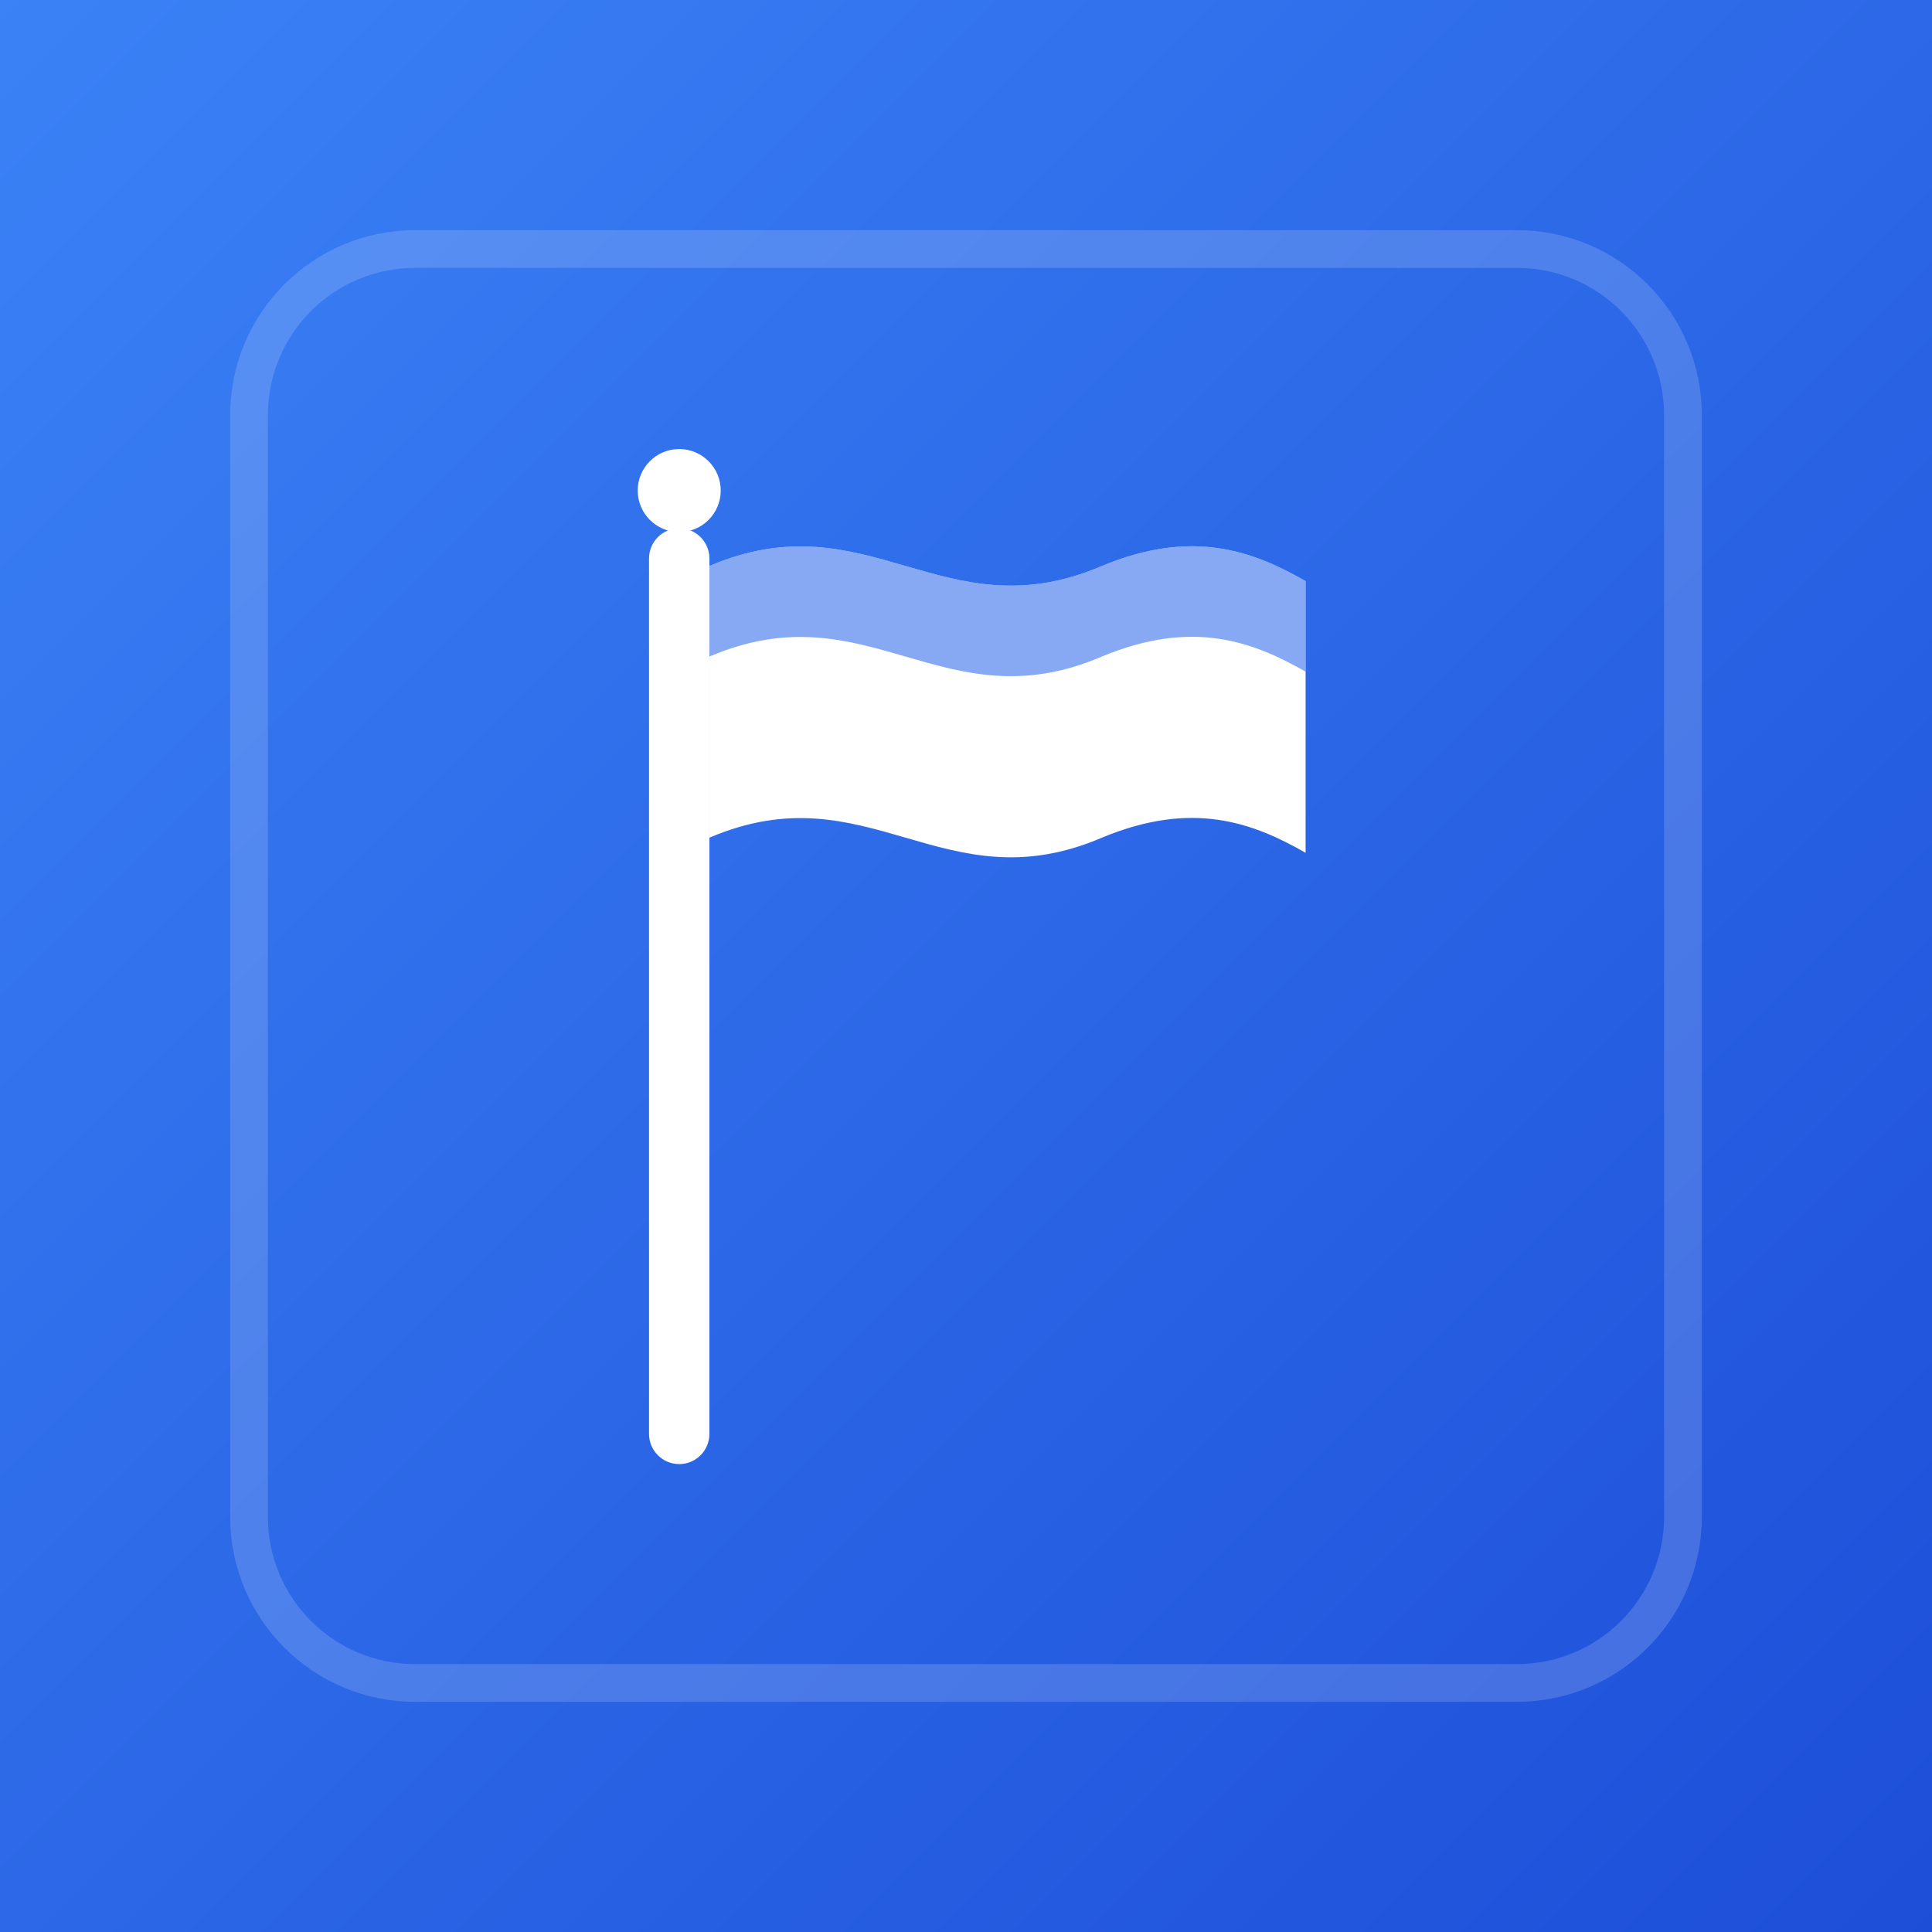
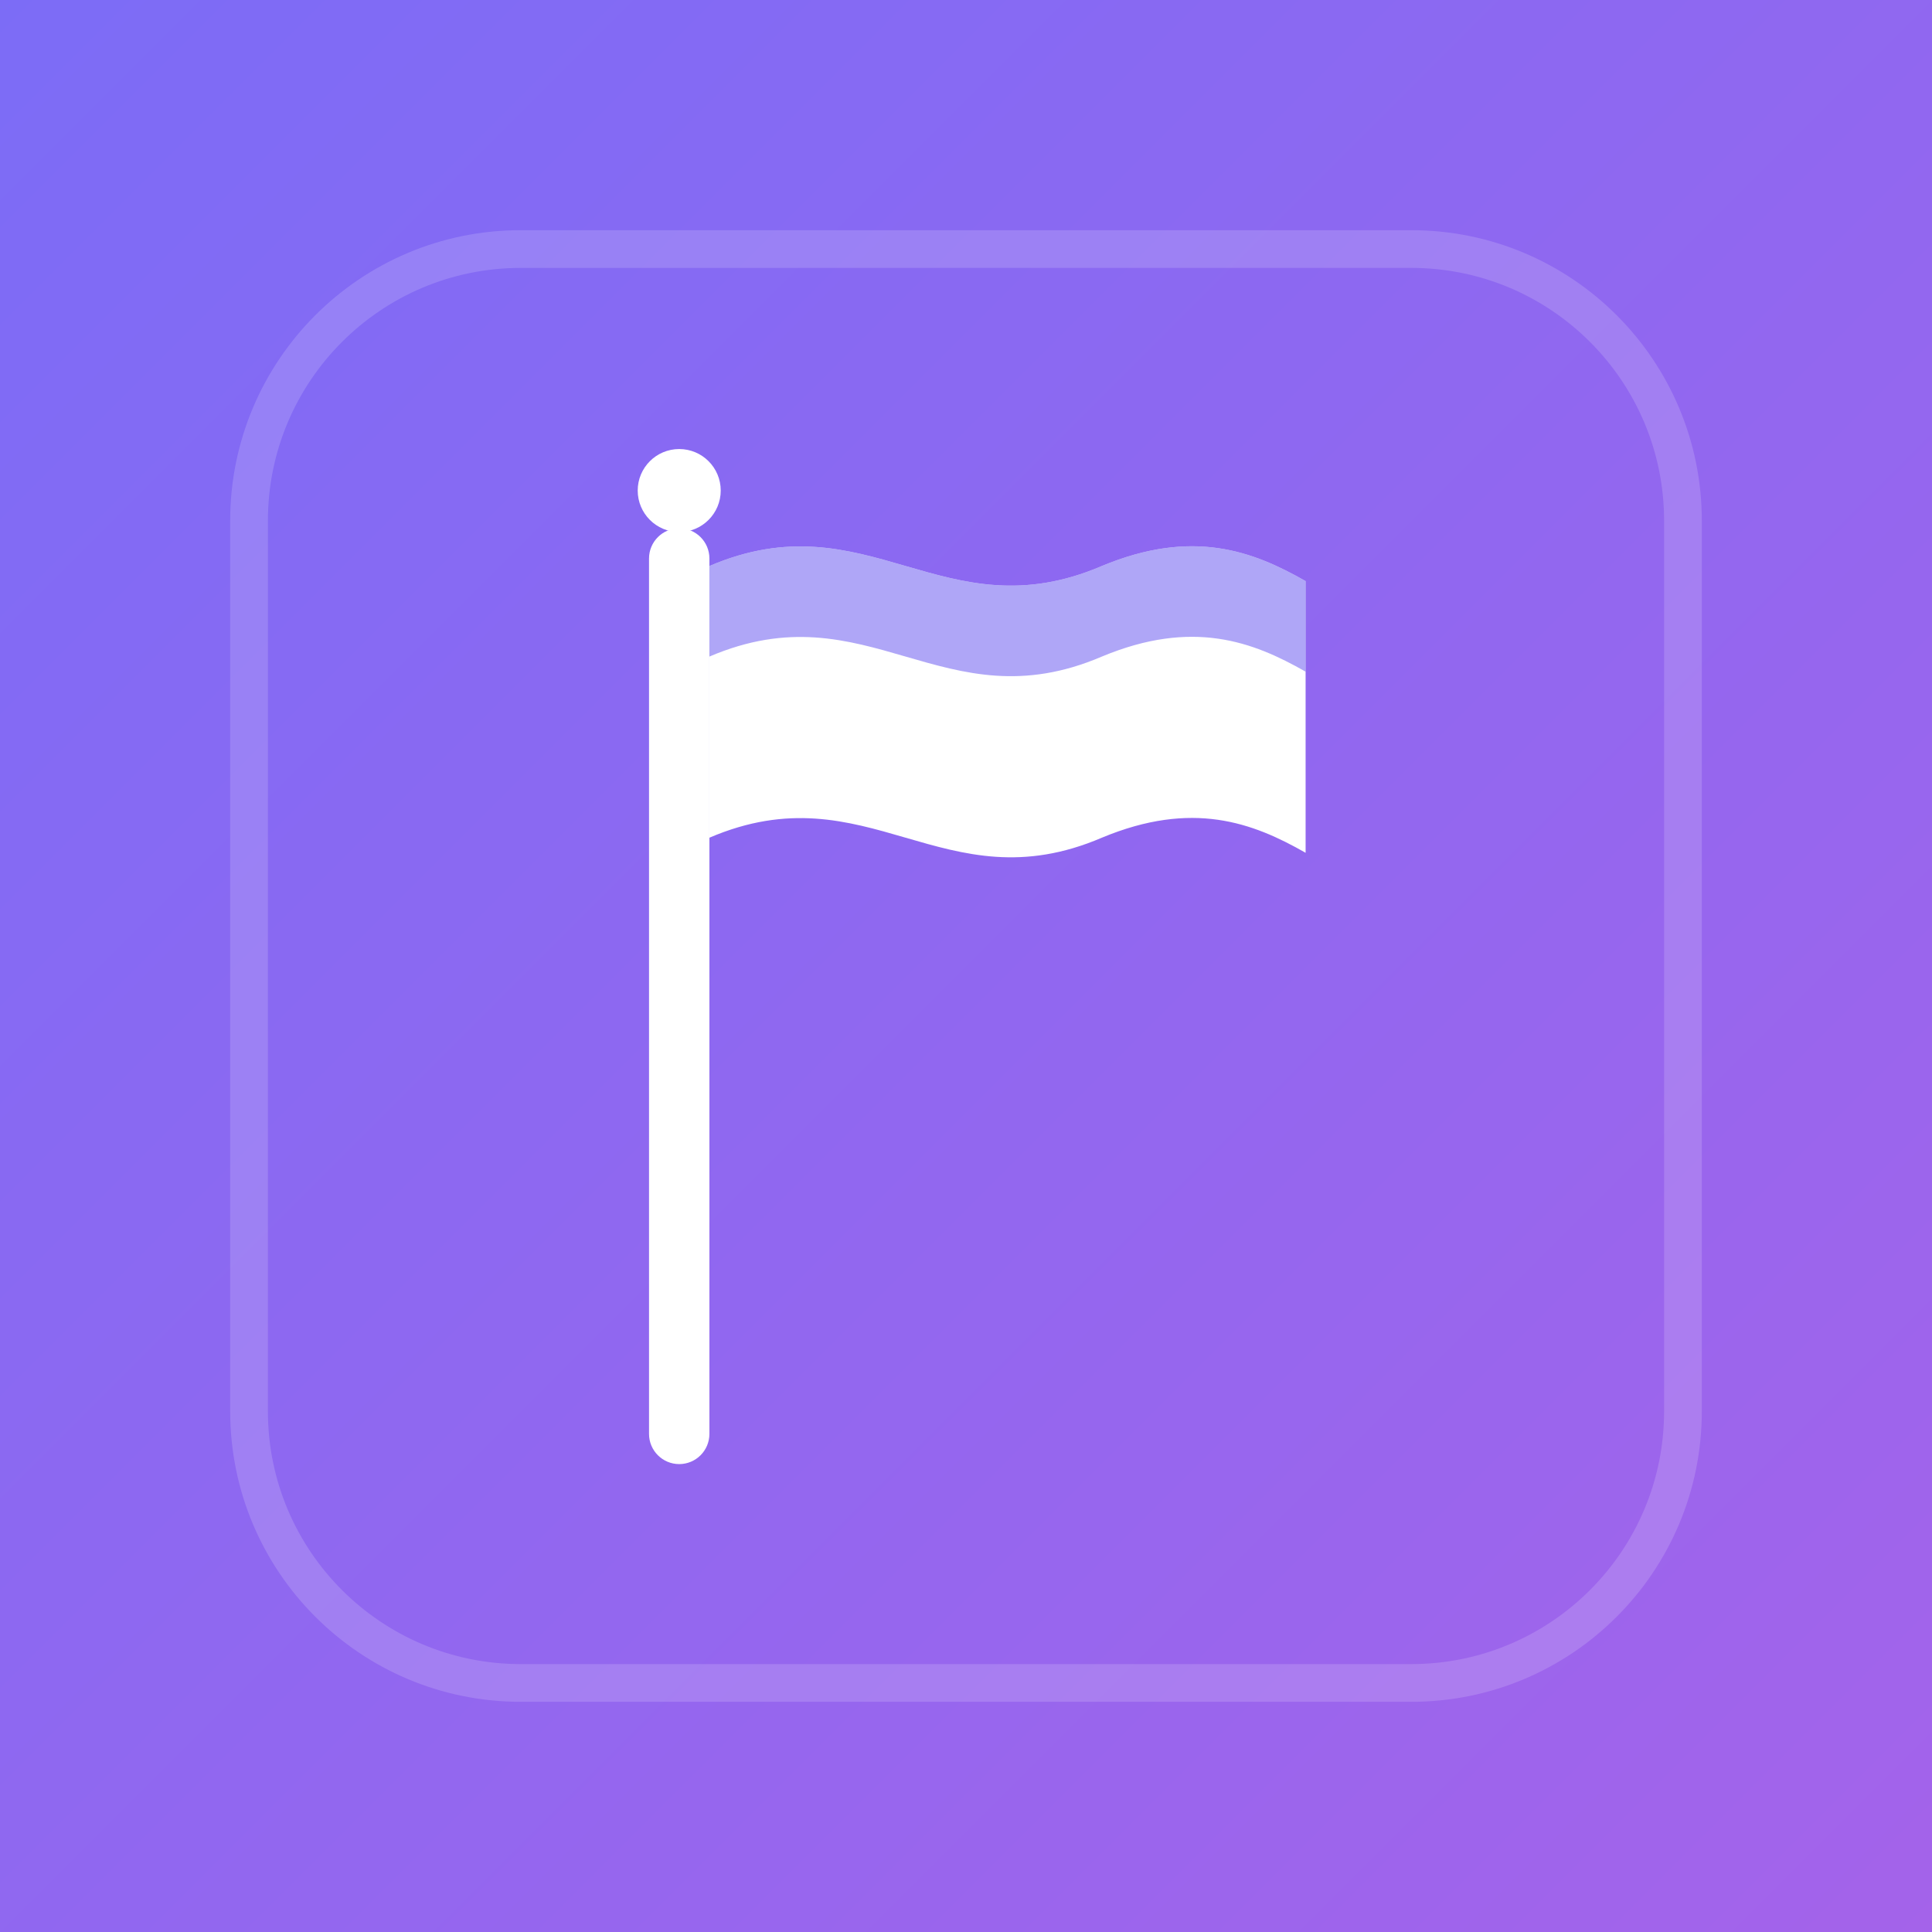
<svg xmlns="http://www.w3.org/2000/svg" width="512" height="512" viewBox="0 0 512 512">
  <defs>
    <linearGradient id="bg" x1="0" y1="0" x2="1" y2="1">
-       <stop offset="0" stop-color="#3b82f6" />
-       <stop offset="1" stop-color="#1d4ed8" />
+       <stop offset="0" stop-color="#7c6cf6" />
+       <stop offset="1" stop-color="#a463ea" />
    </linearGradient>
  </defs>
  <rect width="512" height="512" fill="url(#bg)" />
-   <rect x="66" y="66" width="380" height="380" rx="44" fill="none" stroke="#ffffff" stroke-opacity="0.16" stroke-width="10" />
+   <rect x="66" y="66" width="380" height="380" rx="72" fill="none" stroke="#ffffff" stroke-opacity="0.16" stroke-width="10" />
  <rect x="172" y="140" width="16" height="248" rx="8" fill="#ffffff" />
  <circle cx="180" cy="130" r="11" fill="#ffffff" />
  <path d="M 188 150            C 230 132, 250 168, 292 150            C 316 140, 332 146, 346 154            L 346 226            C 332 218, 316 212, 292 222            C 250 240, 230 204, 188 222            Z" fill="#ffffff" />
-   <path d="M 188 150            C 230 132, 250 168, 292 150            C 316 140, 332 146, 346 154            L 346 178            C 332 170, 316 164, 292 174            C 250 192, 230 156, 188 174            Z" fill="#2563eb" fill-opacity="0.55" />
+   <path d="M 188 150            C 230 132, 250 168, 292 150            C 316 140, 332 146, 346 154            L 346 178            C 332 170, 316 164, 292 174            C 250 192, 230 156, 188 174            Z" fill="#6d5ef0" fill-opacity="0.55" />
</svg>
